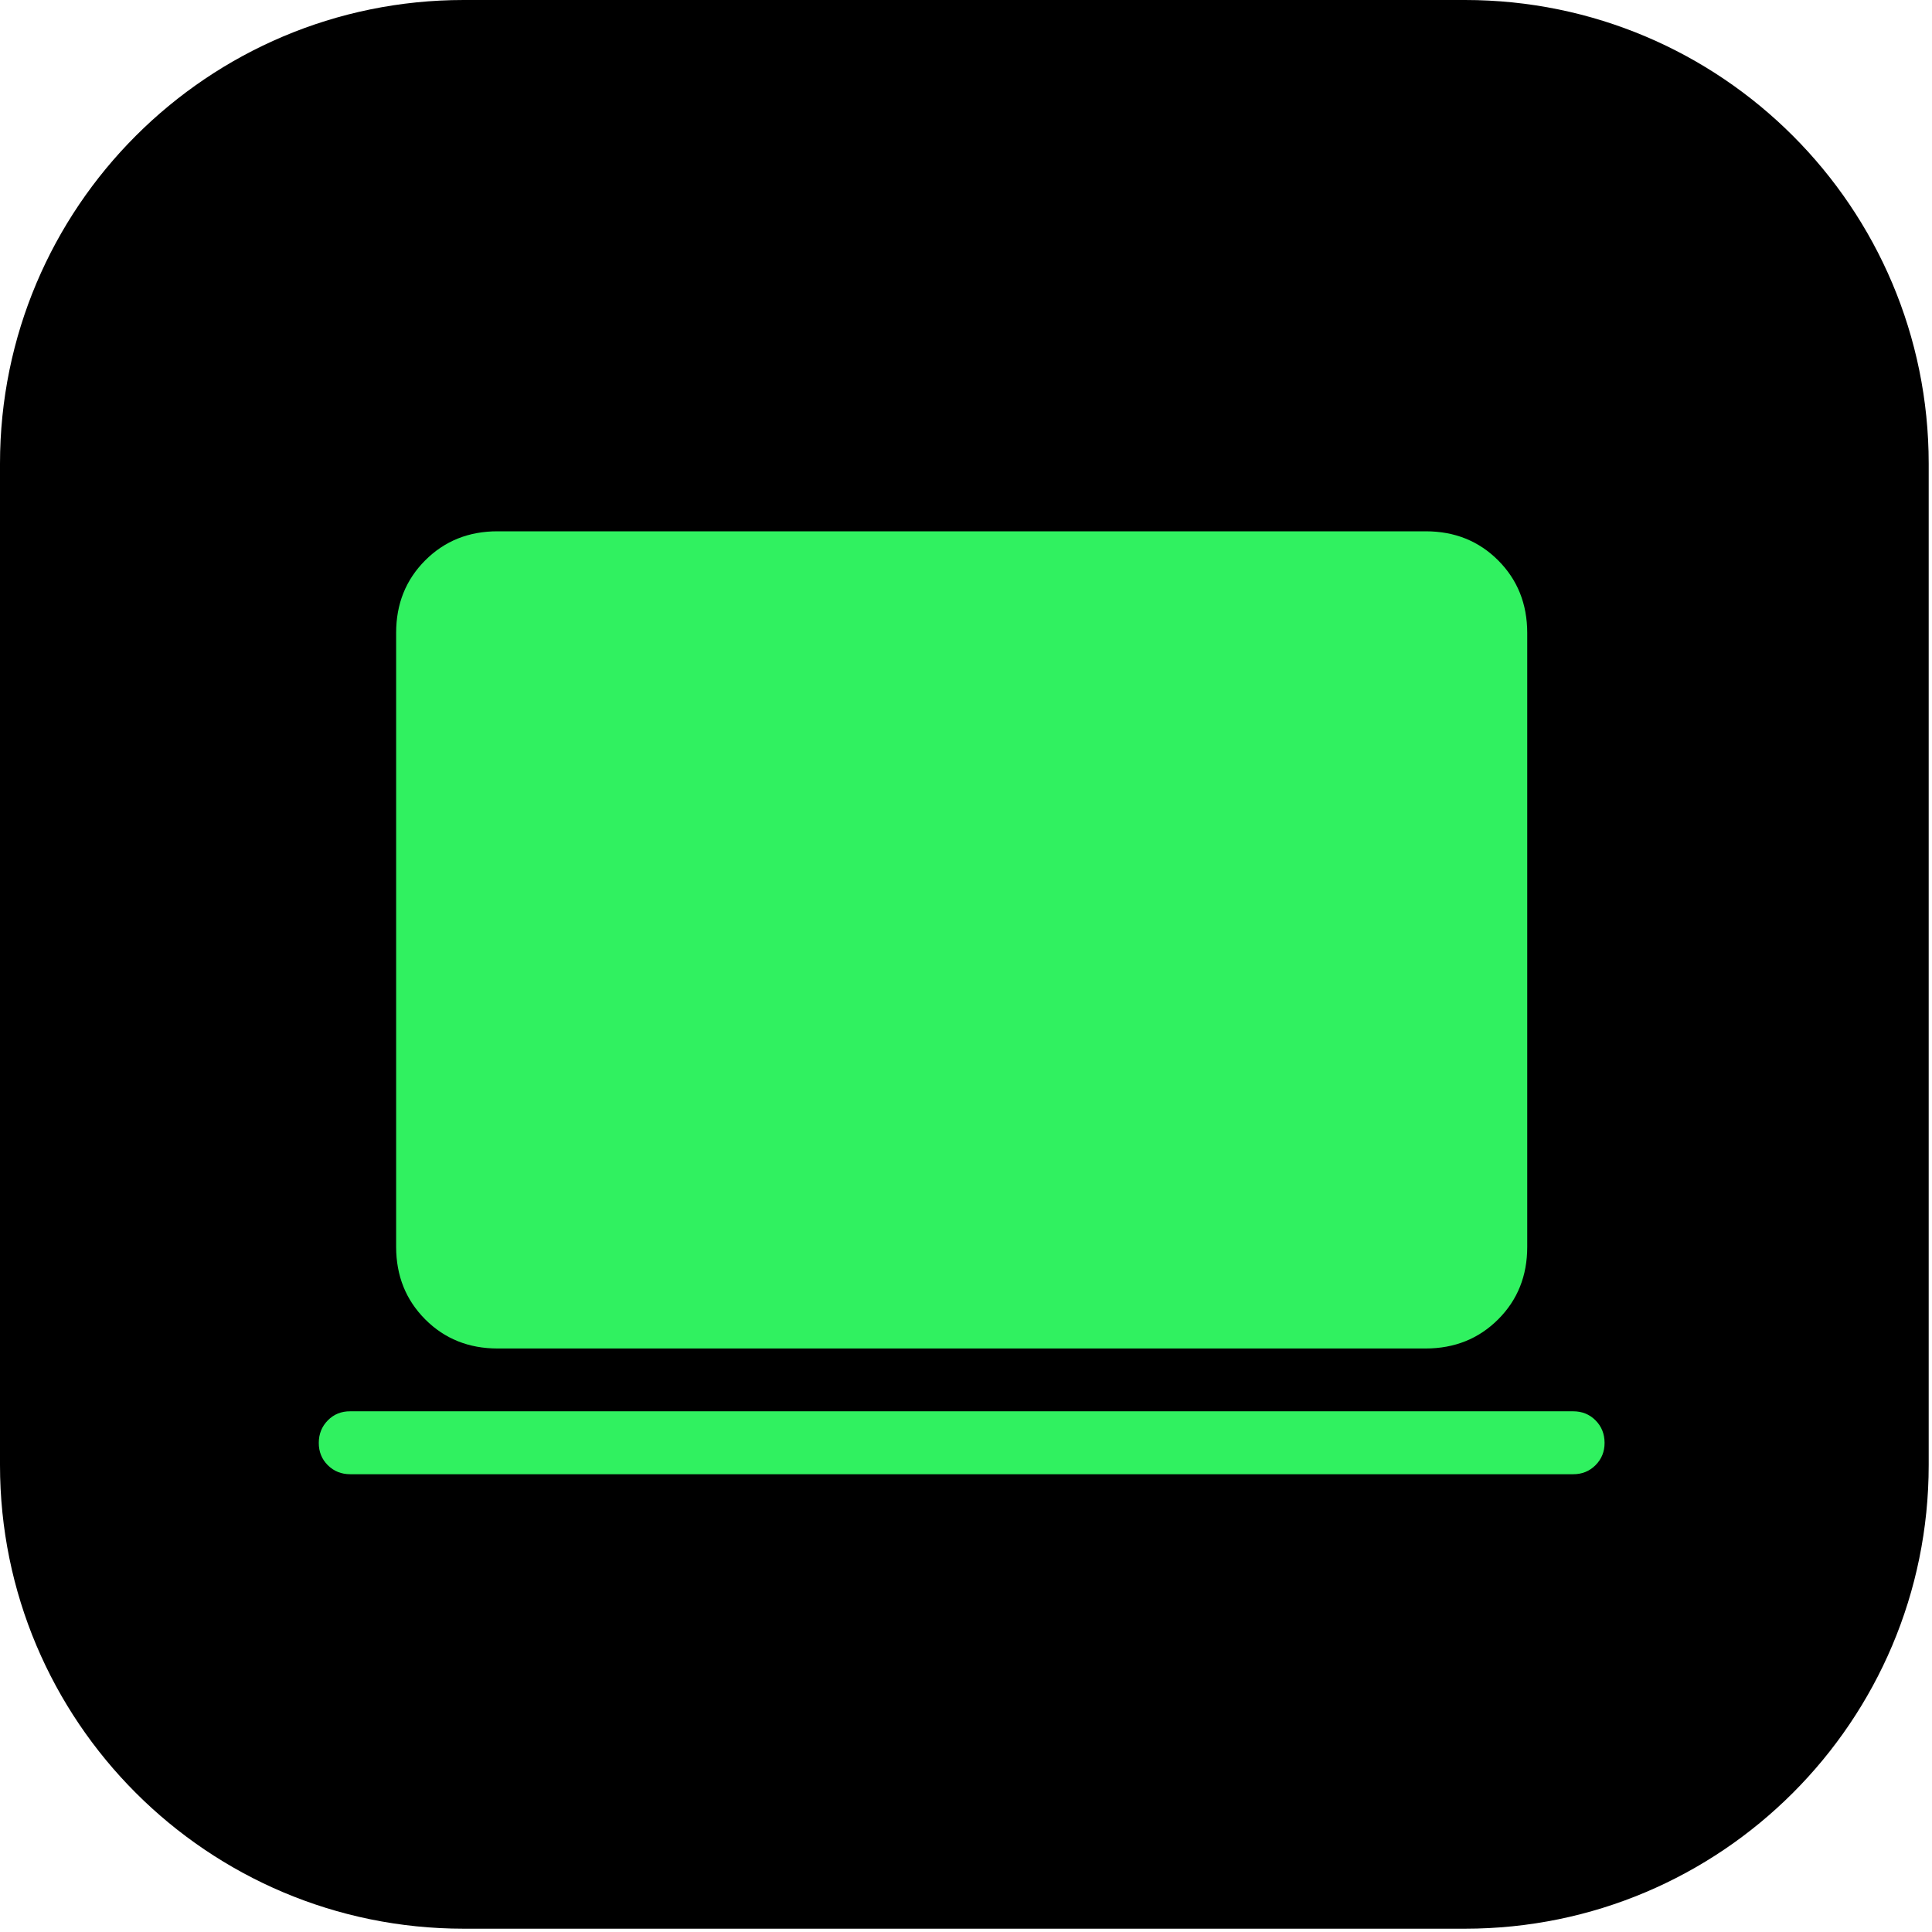
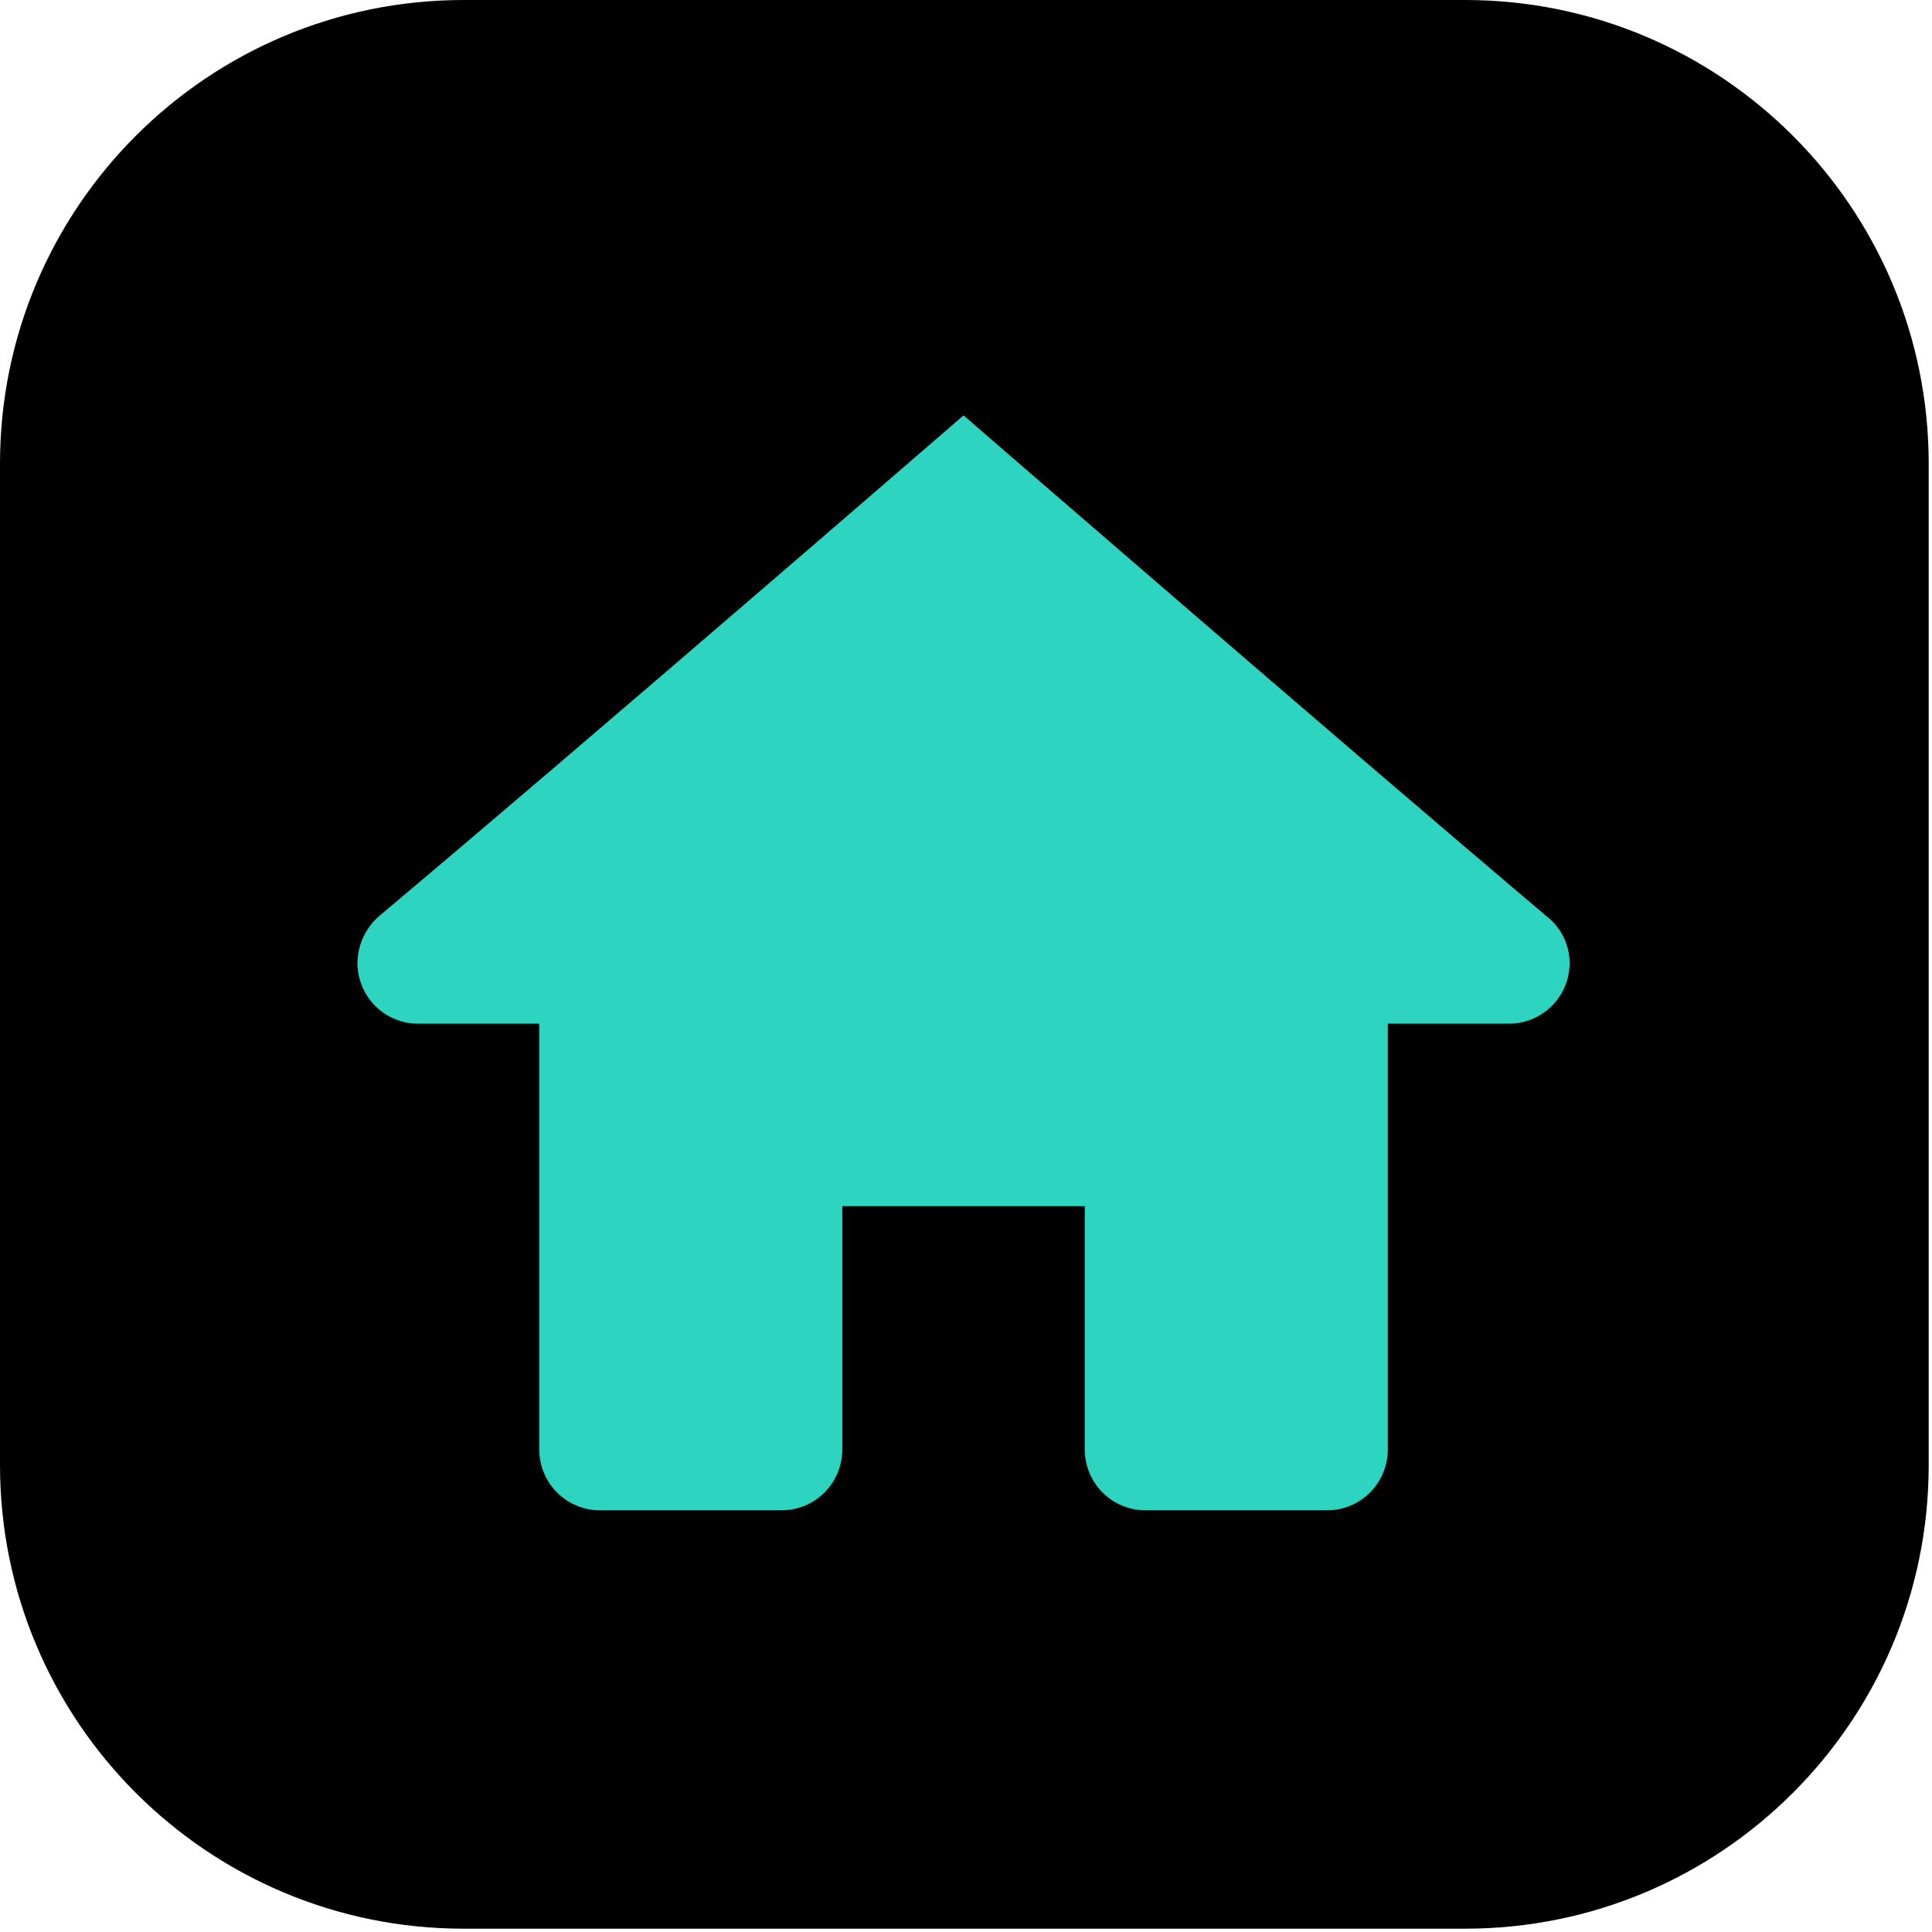
<svg xmlns="http://www.w3.org/2000/svg" width="200" height="200" viewBox="0 0 200 200" fill="none">
  <rect width="199.658" height="199.658" rx="48" fill="black" />
-   <path d="M36.259 152.611C35.331 152.611 34.555 152.298 33.93 151.674C33.306 151.049 32.996 150.277 33 149.357C33.004 148.437 33.317 147.663 33.937 147.034C34.557 146.405 35.329 146.092 36.252 146.097H162.853C163.777 146.097 164.548 146.409 165.169 147.034C165.789 147.658 166.101 148.431 166.105 149.35C166.11 150.27 165.797 151.044 165.169 151.674C164.54 152.303 163.768 152.615 162.853 152.611H36.259ZM51.52 139.596C48.523 139.596 46.023 138.592 44.02 136.583C42.016 134.574 41.012 132.073 41.008 129.08V65.509C41.008 62.516 42.012 60.015 44.02 58.006C46.027 55.998 48.525 54.996 51.513 55H147.592C150.584 55 153.082 56.002 155.086 58.006C157.089 60.011 158.093 62.512 158.098 65.509V129.086C158.098 132.08 157.094 134.579 155.086 136.583C153.078 138.587 150.578 139.592 147.586 139.596H51.52Z" fill="#30F160" />
+   <path d="M99.745 43C99.745 43 60.931 76.626 39.24 94.837C38.55 95.44 37.993 96.183 37.607 97.016C37.221 97.849 37.014 98.754 37 99.673C37 101.343 37.661 102.945 38.838 104.126C40.014 105.306 41.61 105.97 43.275 105.97H55.824V150.049C55.824 151.719 56.485 153.321 57.661 154.501C58.838 155.682 60.434 156.346 62.098 156.346H80.921C82.586 156.346 84.181 155.682 85.358 154.501C86.535 153.321 87.196 151.719 87.196 150.049V124.861H112.294V150.049C112.294 151.719 112.955 153.321 114.132 154.501C115.308 155.682 116.904 156.346 118.568 156.346H137.392C139.056 156.346 140.652 155.682 141.829 154.501C143.005 153.321 143.666 151.719 143.666 150.049V105.97H156.215C157.88 105.97 159.476 105.306 160.652 104.126C161.829 102.945 162.49 101.343 162.49 99.673C162.481 98.737 162.26 97.815 161.844 96.977C161.428 96.139 160.827 95.407 160.087 94.837C138.547 76.626 99.745 43 99.745 43Z" fill="#2DD4BF" />
</svg>
